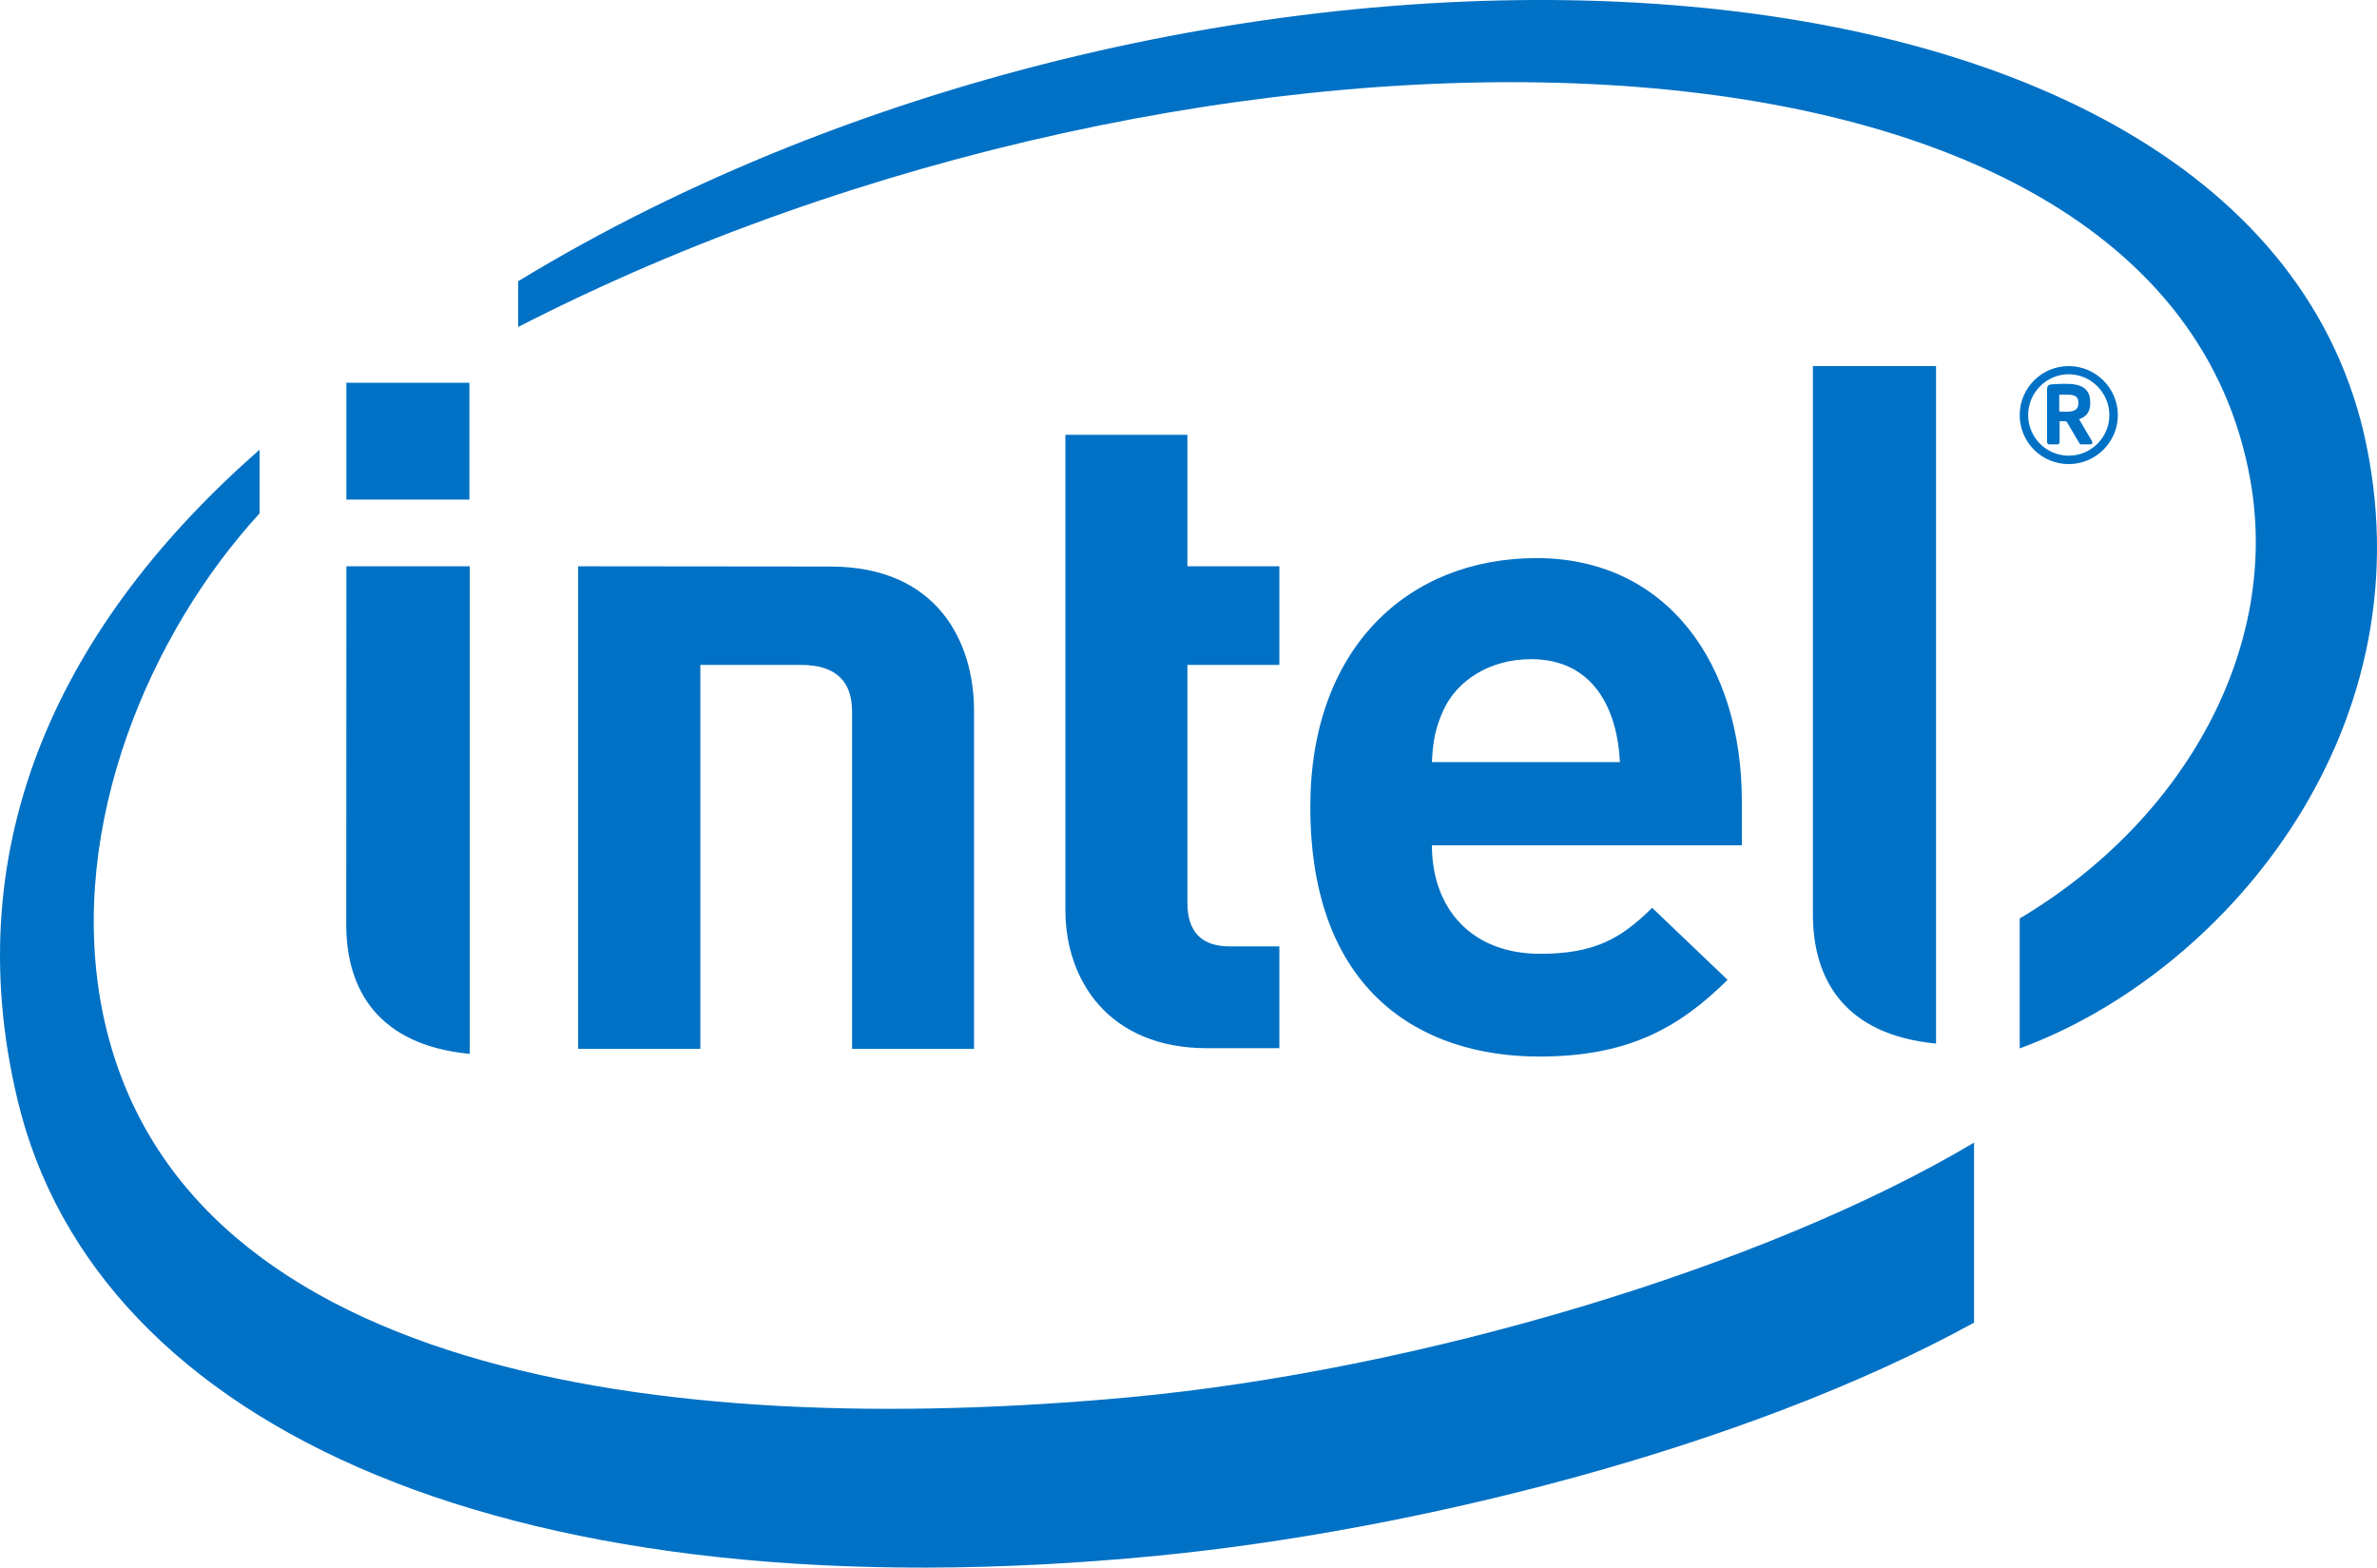
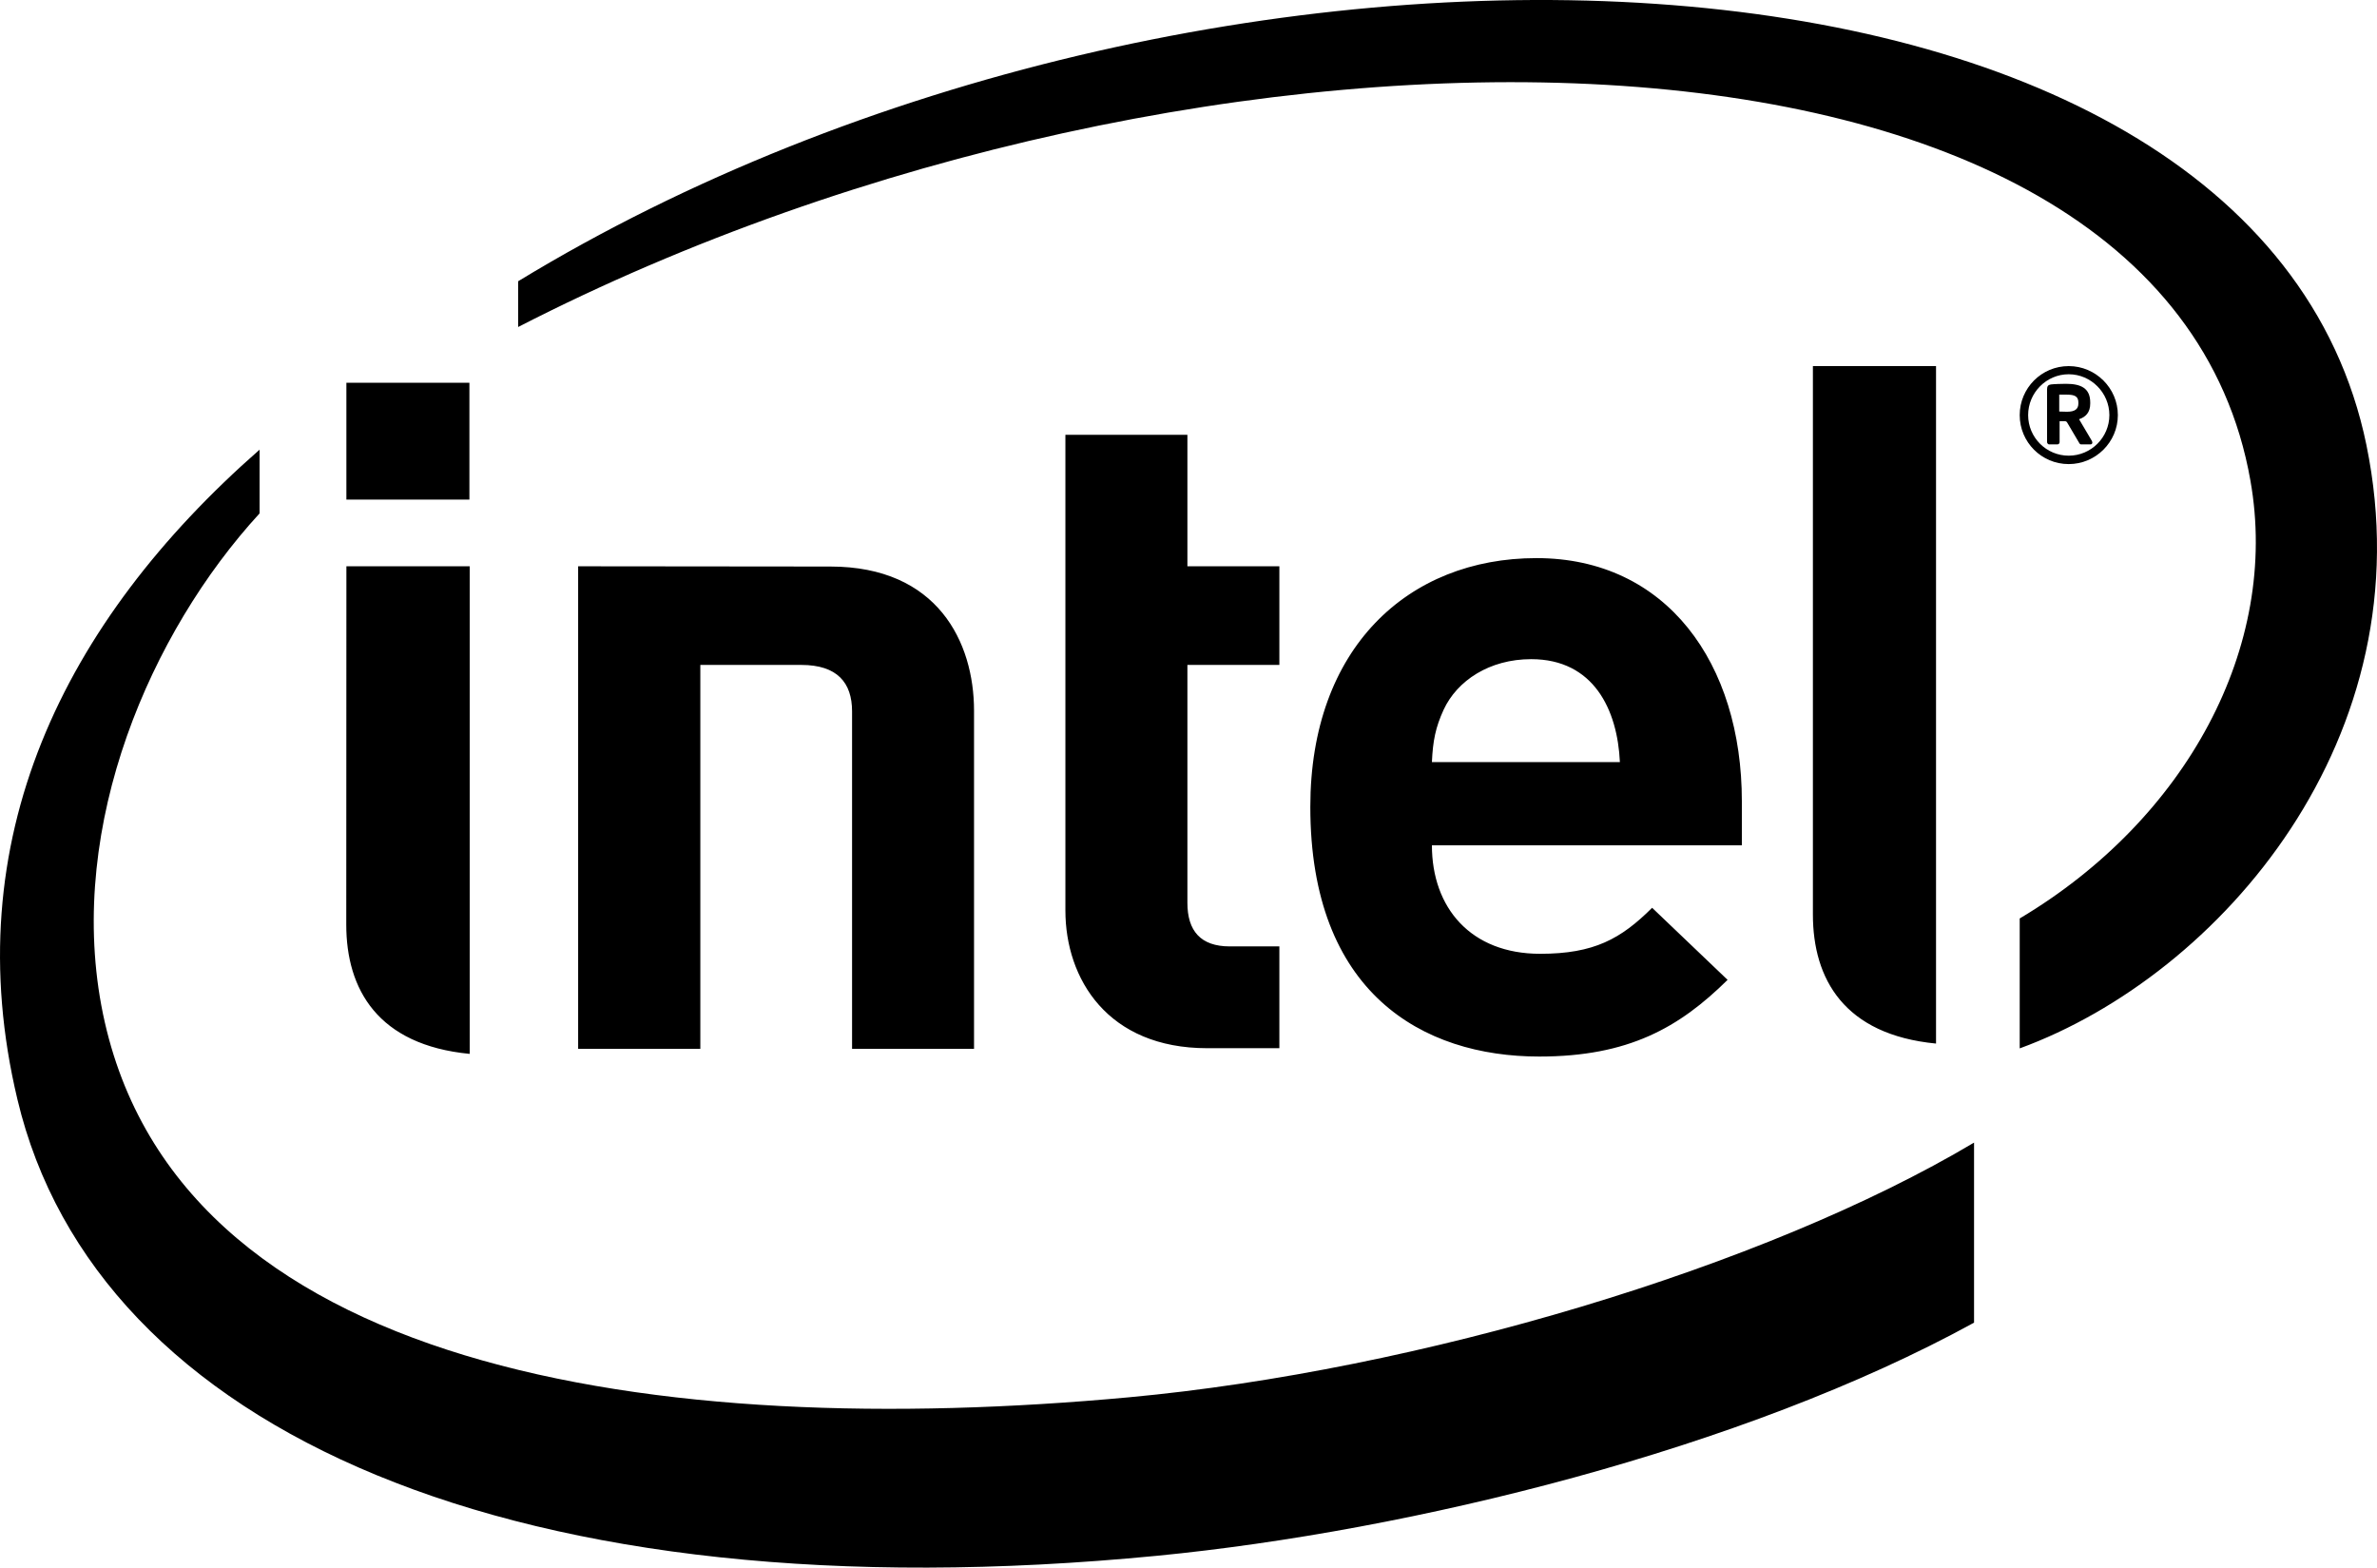
<svg xmlns="http://www.w3.org/2000/svg" version="1.1" id="svg4419" width="1004.988" height="662.729" viewBox="0 0 1004.988 662.729">
  <defs id="defs4429" />
-   <g id="g4421" transform="matrix(3.372443,0,0,3.372443,-3.372443,-3.372822)" style="fill:#0071c5">
+   <g id="g4421" transform="matrix(3.372443,0,0,3.372443,-3.372443,-3.372822)" style="fill:currentColor">
    <path id="path4423" d="m 88.799,84.354 0,48.122 -15.319,0 0,-60.487 31.625,0.031 c 13.433,0 18.008,9.473 18.008,18.077 l 0,42.379 -15.291,0 0,-42.3 c 0,-3.604 -1.866,-5.822 -6.366,-5.822 l -12.658,0 z m 104.164,-0.723 c -5.236,0 -9.288,2.692 -10.981,6.346 -1.003,2.194 -1.348,3.875 -1.466,6.561 l 23.567,0 c -0.302,-6.561 -3.278,-12.907 -11.121,-12.907 m -12.446,23.333 c 0,7.835 4.871,13.602 13.567,13.602 6.766,0 10.129,-1.875 14.041,-5.767 l 9.461,9.034 c -6.058,5.981 -12.415,9.613 -23.615,9.613 -14.664,0 -28.698,-7.996 -28.698,-31.299 0,-19.911 12.253,-31.183 28.353,-31.183 16.32,0 25.748,13.197 25.748,30.482 l 0,5.518 -38.858,0 m -28.174,25.436 c -12.479,0 -17.774,-8.687 -17.774,-17.267 l 0,-59.624 15.295,0 0,16.48 11.53,0 0,12.365 -11.53,0 0,29.821 c 0,3.514 1.659,5.464 5.308,5.464 l 6.222,0 0,12.762 -9.05,0 m -92.493,-68.771 -15.424,0 0,-14.651 15.424,0 0,14.651 z m 0.039,69.482 C 48.339,132.002 44.41,124.996 44.41,116.912 l 0.017,-44.923 15.462,0 0,61.123 z m 183.829,-1.292 c -11.526,-1.112 -15.437,-8.106 -15.437,-16.18 l 0,-68.747 15.437,0 0,84.926 z M 297.683,56.828 C 283.693,-11.376 151.297,-15.694 65.96,36.257 l 0,5.736 c 85.251,-43.812 206.157,-43.554 217.173,19.266 3.685,20.772 -8.02,42.429 -28.925,54.877 l 0,16.287 c 25.162,-9.205 50.967,-39.055 43.474,-75.594 M 142.559,176.16 C 83.662,181.605 22.288,173.056 13.701,127.033 9.497,104.346 19.833,80.296 33.544,65.357 l 0,-7.988 c -24.682,21.644 -38.078,49.046 -30.366,81.423 9.843,41.518 62.517,65.047 142.916,57.233 31.81,-3.105 73.444,-13.333 102.389,-29.22 l 0,-22.57 c -26.264,15.639 -69.726,28.572 -105.923,31.924" />
    <path id="path4425" d="m 261.562,51.458 c 0,-0.749 -0.437,-0.986 -1.436,-0.986 l -0.964,0 0,2.118 c 0.14,0 0.841,0.026 0.964,0.026 0.999,0 1.436,-0.334 1.436,-1.034 l 0,-0.123 z m 1.504,5.252 -1.143,0 c -0.103,0 -0.194,-0.065 -0.238,-0.151 l -1.56,-2.644 c -0.028,-0.053 -0.162,-0.118 -0.216,-0.118 l -0.701,0 0,2.622 c 0,0.14 -0.096,0.291 -0.28,0.291 l -1.034,0 c -0.129,0 -0.258,-0.151 -0.258,-0.291 l 0,-6.631 c 0,-0.383 0.149,-0.544 0.474,-0.594 0.365,-0.048 1.357,-0.081 1.892,-0.081 1.899,0 3.047,0.56 3.047,2.345 l 0,0.123 c 0,1.104 -0.549,1.687 -1.401,1.973 l 1.617,2.734 c 0.01,0.055 0.048,0.131 0.048,0.195 0,0.107 -0.065,0.227 -0.247,0.227 m -2.714,-8.794 c -2.813,0 -5.088,2.323 -5.088,5.12 0,2.8 2.275,5.087 5.088,5.087 2.799,0 5.096,-2.286 5.096,-5.087 0,-2.797 -2.297,-5.12 -5.096,-5.12 m 0,11.261 c -3.418,0 -6.145,-2.758 -6.145,-6.141 0,-3.378 2.727,-6.143 6.145,-6.143 3.381,0 6.16,2.765 6.16,6.143 0,3.383 -2.778,6.141 -6.16,6.141" />
  </g>
</svg>
